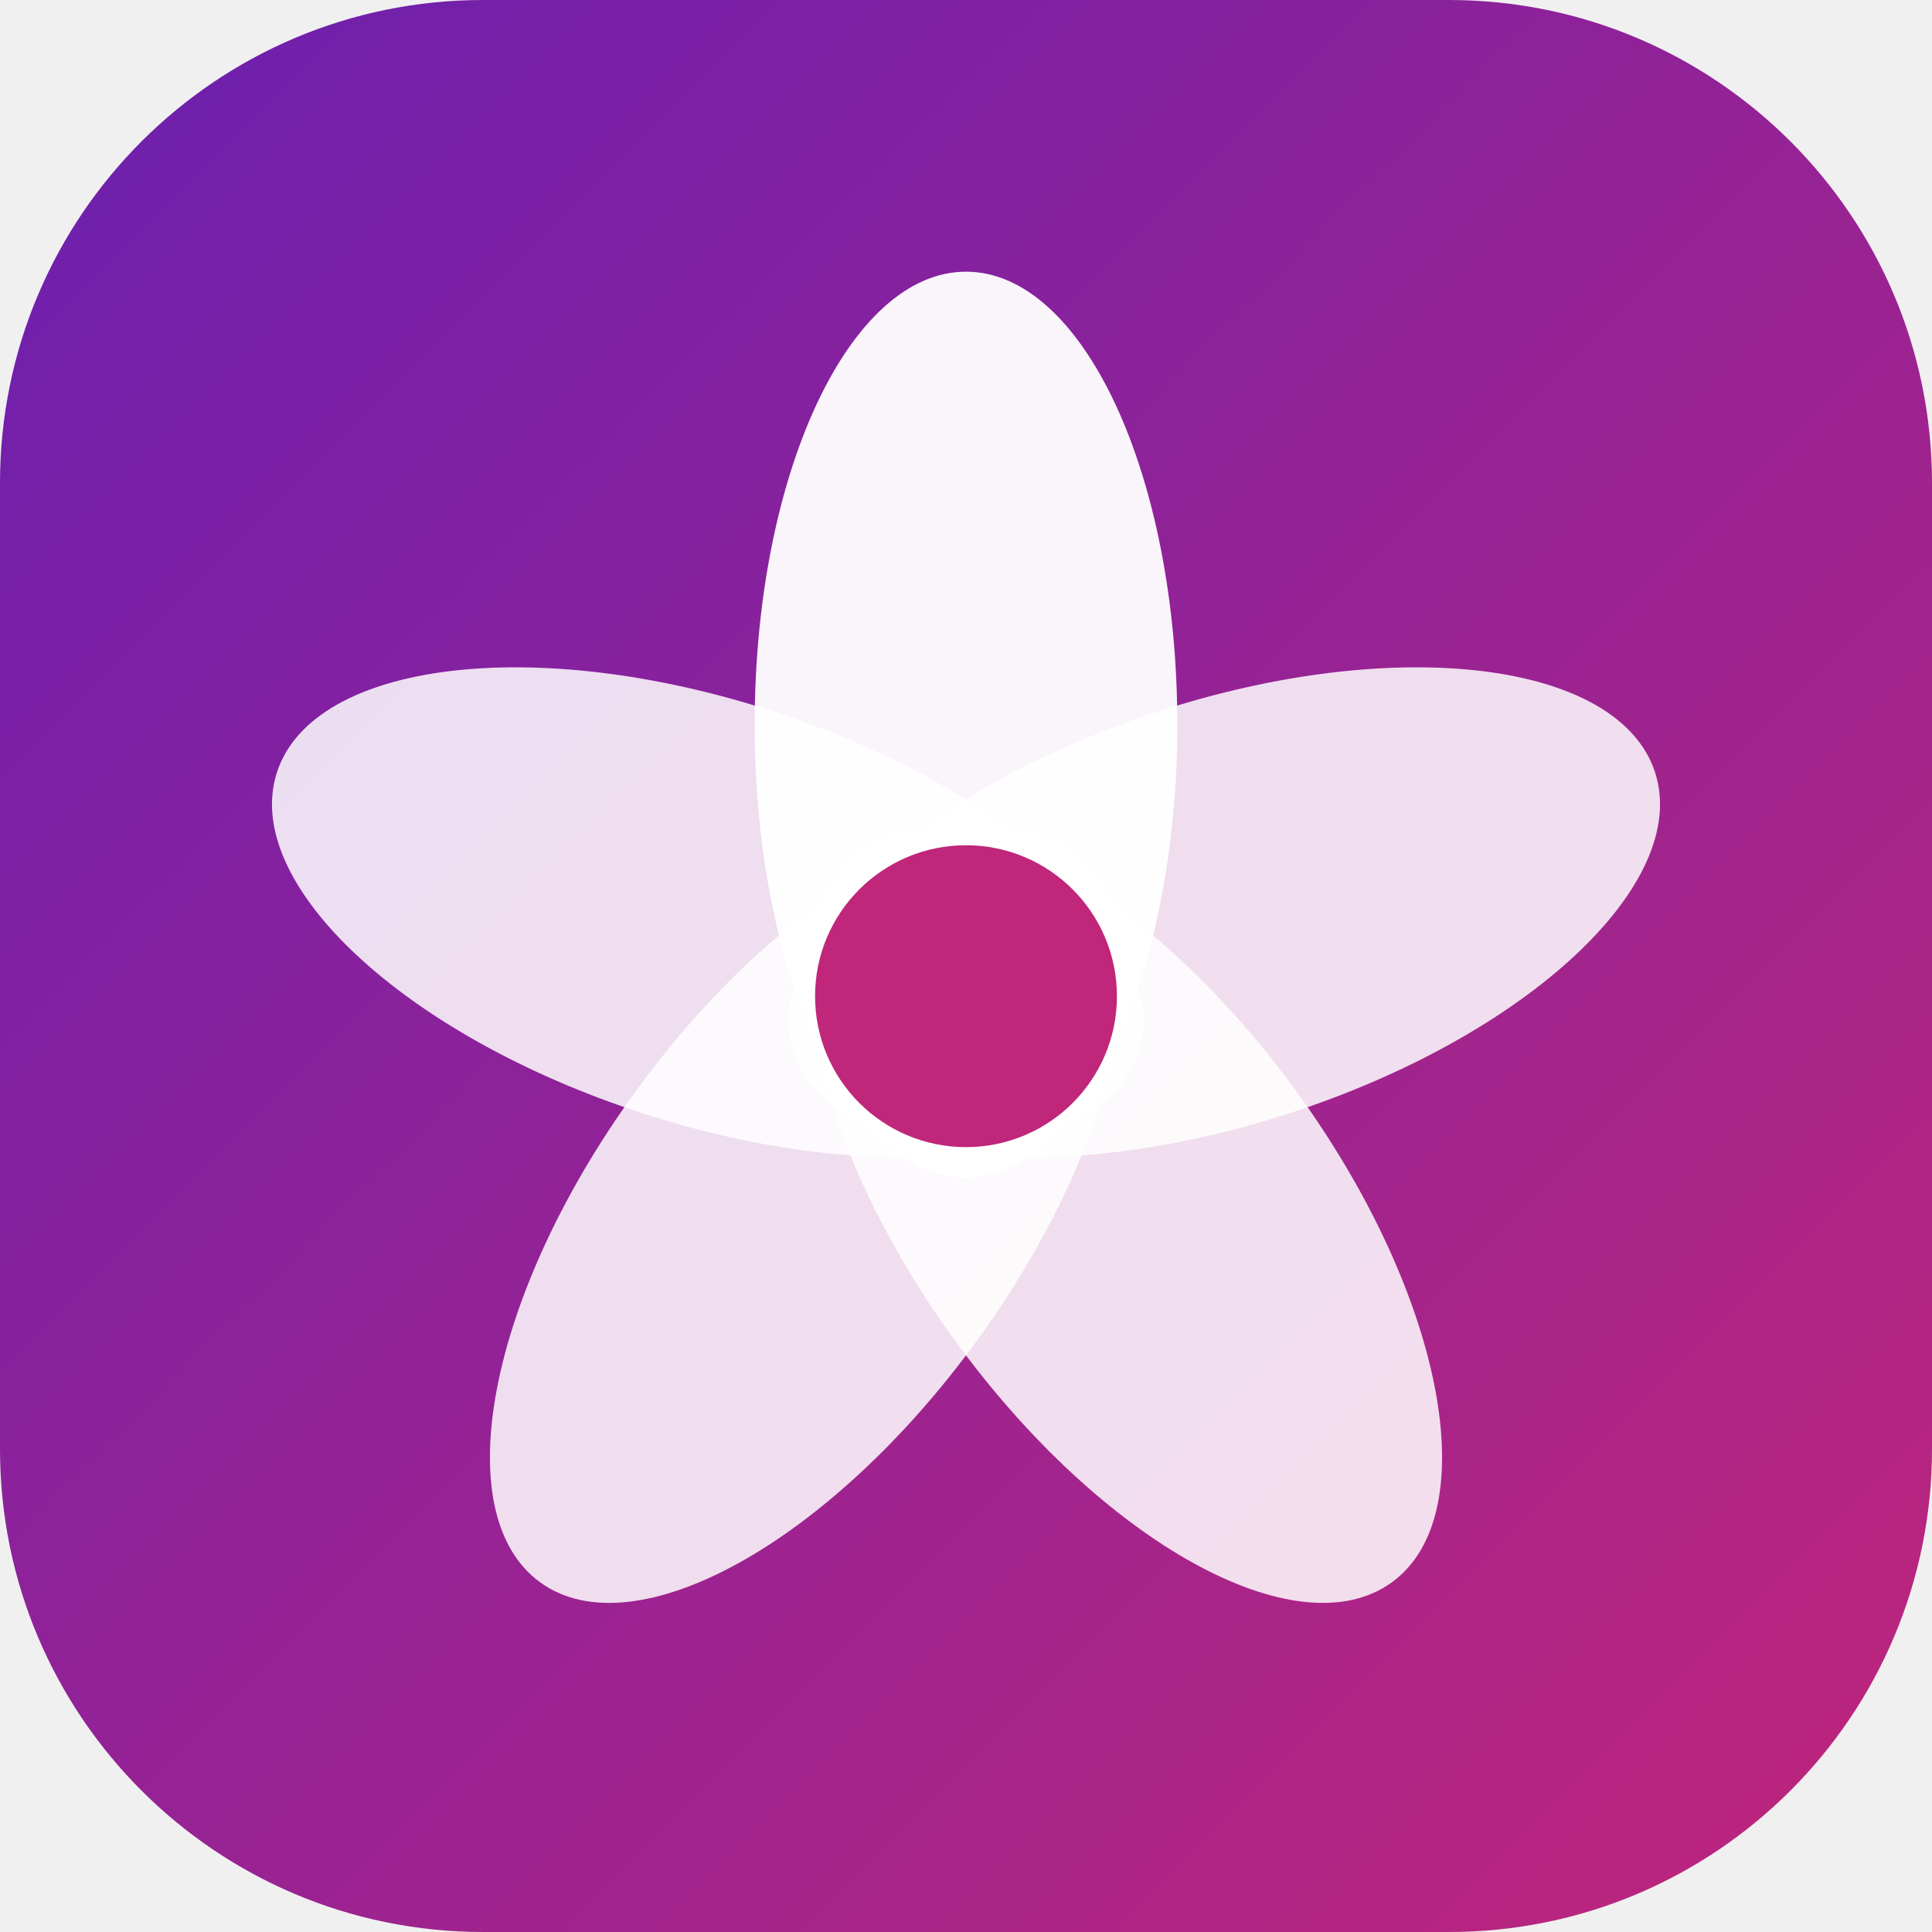
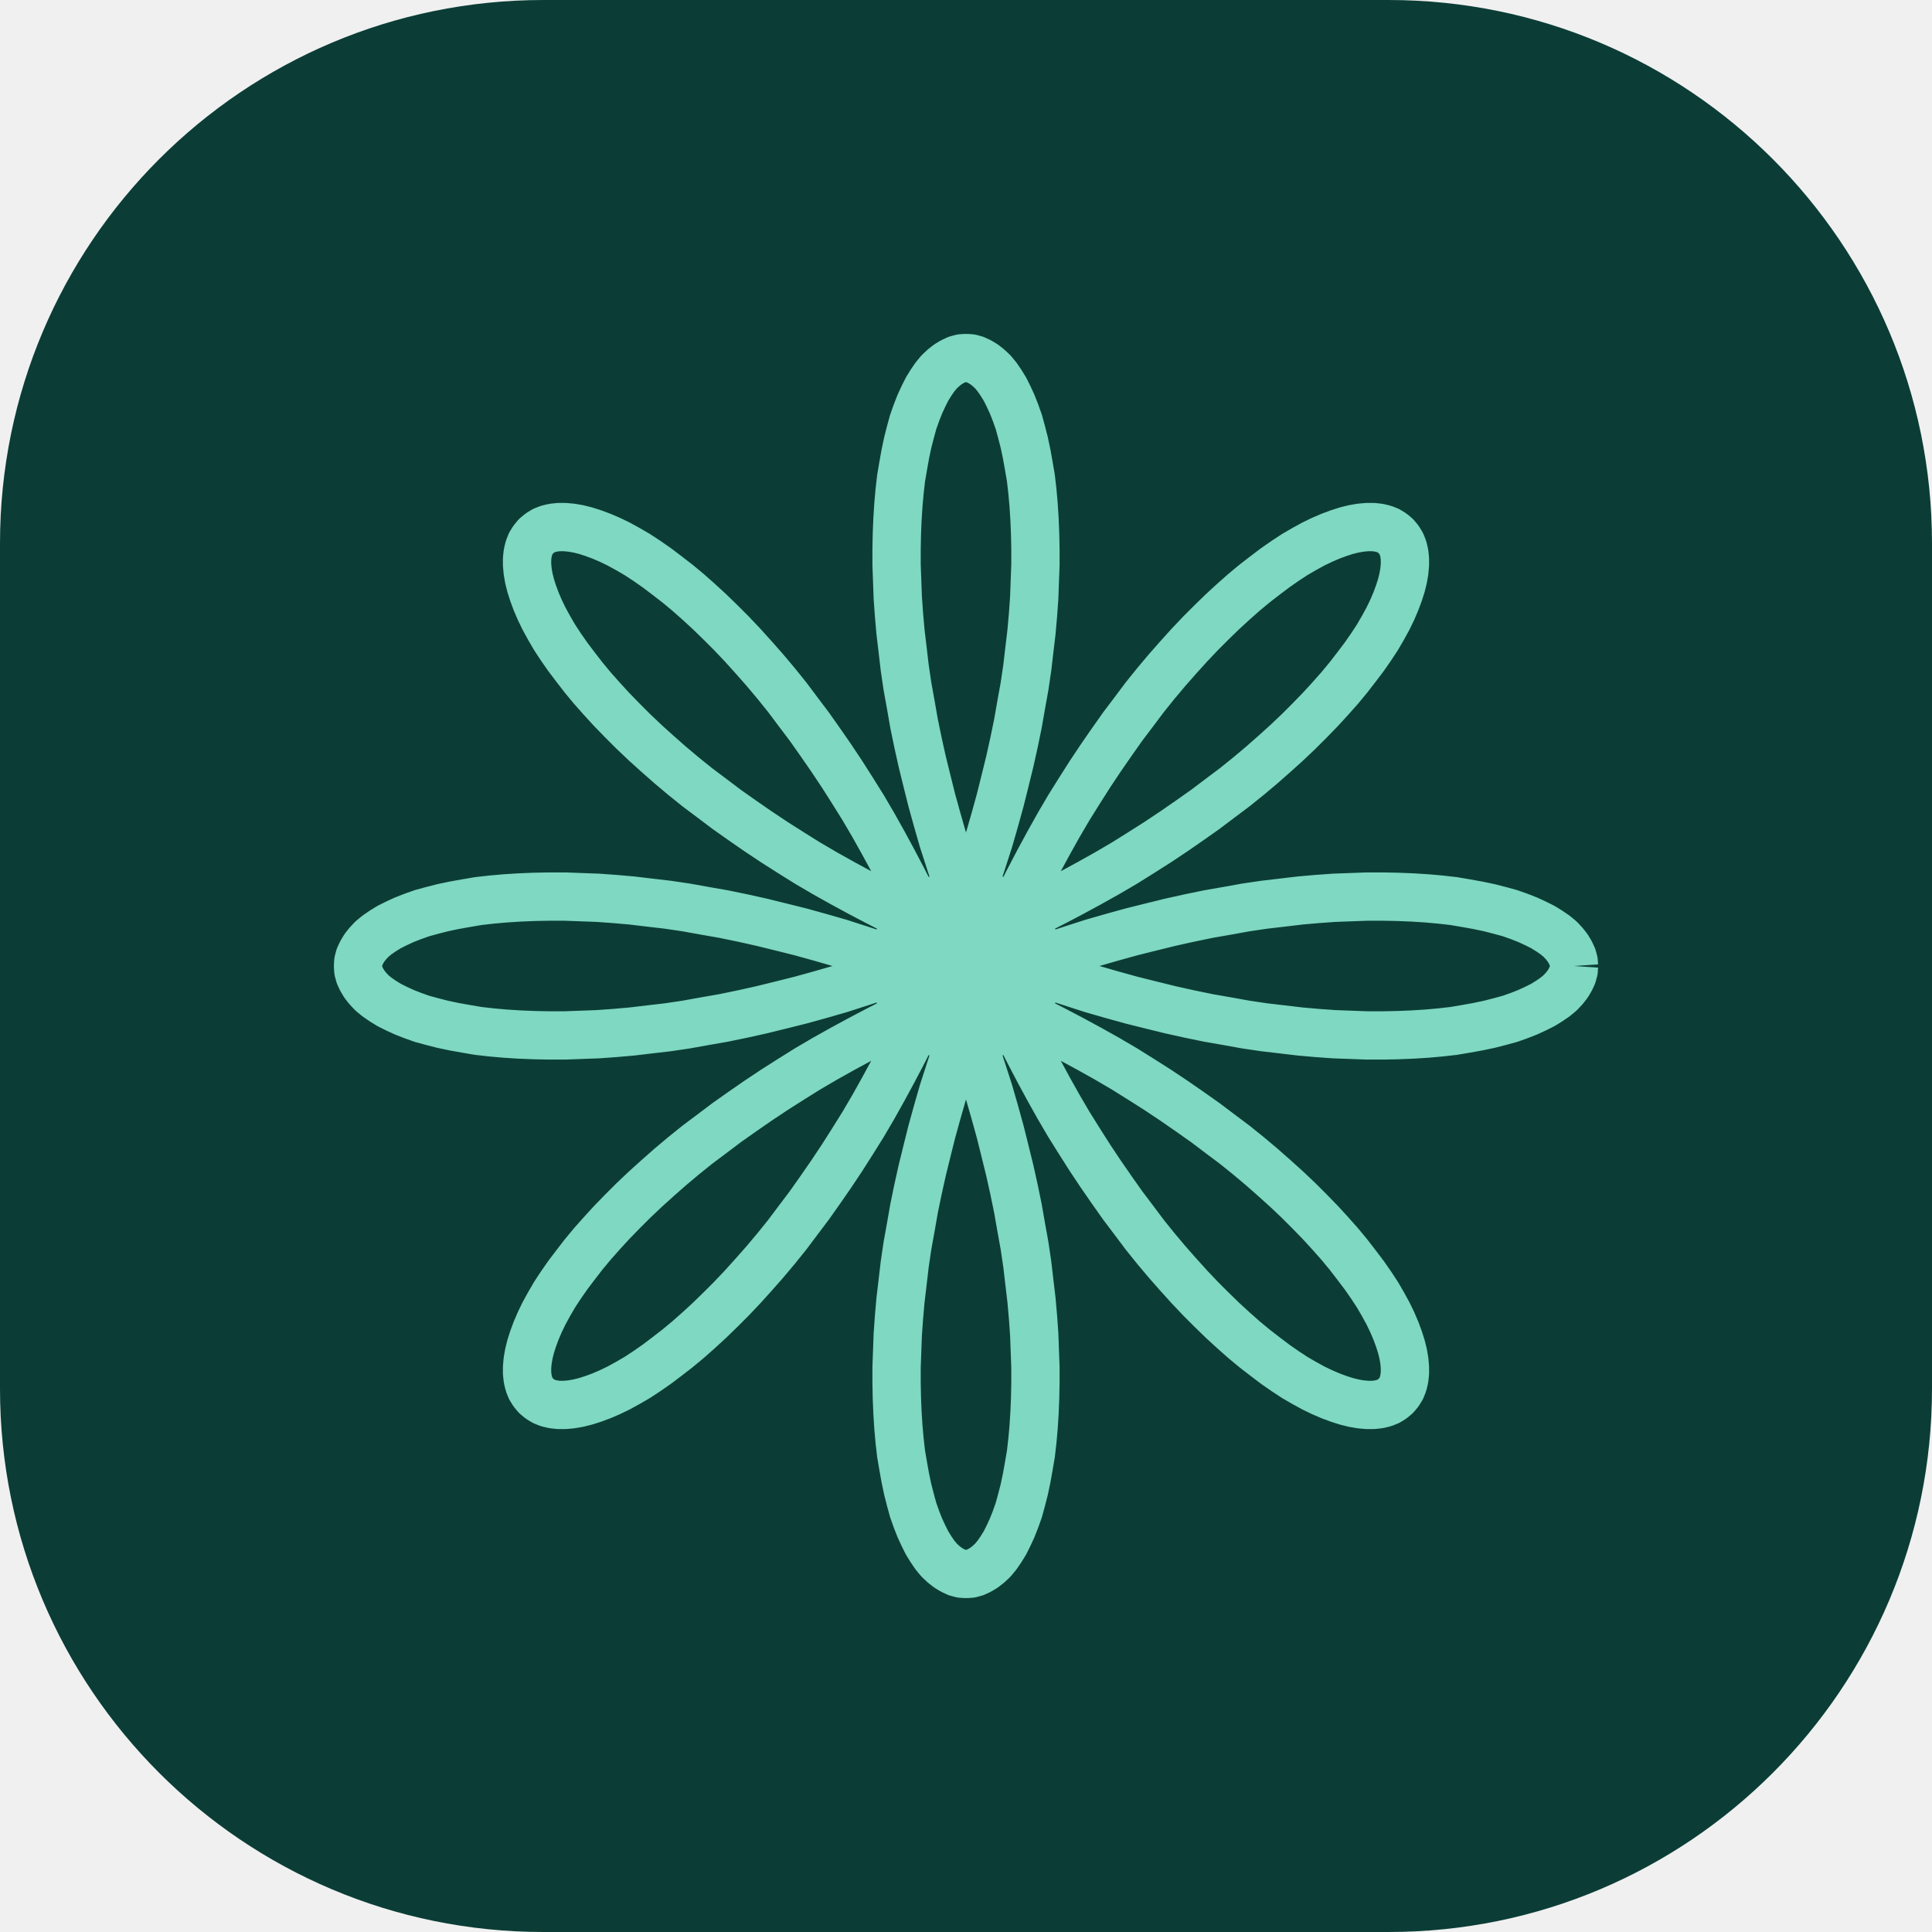
<svg xmlns="http://www.w3.org/2000/svg" viewBox="0 0 64 64">
-   <defs>
-     <linearGradient id="g" x1="0" y1="0" x2="1" y2="1">
-       <stop offset="0" stop-color="#6a1fb0" />
-       <stop offset="1" stop-color="#c0267a" />
-     </linearGradient>
-   </defs>
-   <rect width="64" height="64" rx="16" fill="url(#g)" />
-   <g fill="#fff" transform="translate(32 33)">
-     <ellipse rx="7" ry="15" transform="rotate(0) translate(0 -9)" opacity="0.95" />
-     <ellipse rx="7" ry="15" transform="rotate(72) translate(0 -9)" opacity="0.85" />
-     <ellipse rx="7" ry="15" transform="rotate(144) translate(0 -9)" opacity="0.85" />
-     <ellipse rx="7" ry="15" transform="rotate(216) translate(0 -9)" opacity="0.85" />
-     <ellipse rx="7" ry="15" transform="rotate(288) translate(0 -9)" opacity="0.85" />
-     <circle r="5" fill="#c0267a" />
+   <rect width="64" height="64" rx="18" fill="#0b3d36" />
+   <g transform="translate(32 32) scale(1)">
+     <path d="M20.14 0.00L20.13 -0.15L20.09 -0.30L20.02 -0.45L19.93 -0.60L19.82 -0.74L19.68 -0.89L19.51 -1.03L19.32 -1.16L19.11 -1.29L18.87 -1.41L18.61 -1.53L18.33 -1.64L18.02 -1.75L17.69 -1.84L17.34 -1.93L16.96 -2.01L16.57 -2.08L16.16 -2.15L15.72 -2.20L15.27 -2.24L14.80 -2.27L14.31 -2.29L13.81 -2.30L13.29 -2.30L12.75 -2.28L12.20 -2.26L11.64 -2.22L11.07 -2.17L10.48 -2.10L9.88 -2.03L9.27 -1.94L8.66 -1.83L8.03 -1.72L7.40 -1.59L6.77 -1.45L6.12 -1.29L5.48 -1.13L4.83 -0.95L4.17 -0.76L3.52 -0.55L2.87 -0.34L2.21 -0.11L1.56 0.13L0.91 0.38L0.27 0.64L-0.38 0.91L-1.01 1.20L-1.64 1.49L-2.27 1.79L-2.88 2.10L-3.49 2.42L-4.08 2.74L-4.67 3.07L-5.25 3.41L-5.81 3.76L-6.36 4.11L-6.90 4.47L-7.42 4.83L-7.93 5.19L-8.42 5.56L-8.90 5.92L-9.36 6.29L-9.80 6.66L-10.22 7.03L-10.63 7.40L-11.02 7.77L-11.39 8.14L-11.74 8.50L-12.07 8.86L-12.38 9.21L-12.67 9.56L-12.94 9.91L-13.19 10.24L-13.42 10.57L-13.63 10.89L-13.81 11.20L-13.98 11.51L-14.12 11.80L-14.24 12.08L-14.34 12.35L-14.42 12.60L-14.48 12.84L-14.52 13.07L-14.54 13.29L-14.54 13.49L-14.52 13.67L-14.48 13.84L-14.42 13.99L-14.34 14.12L-14.24 14.24L-14.12 14.34L-13.99 14.42L-13.84 14.48L-13.67 14.52L-13.49 14.54L-13.29 14.54L-13.07 14.52L-12.84 14.48L-12.60 14.42L-12.35 14.34L-12.08 14.24L-11.80 14.12L-11.51 13.98L-11.20 13.81L-10.89 13.63L-10.57 13.42L-10.24 13.19L-9.91 12.94L-9.56 12.67L-9.21 12.38L-8.86 12.07L-8.50 11.74L-8.14 11.39L-7.77 11.02L-7.40 10.63L-7.03 10.22L-6.66 9.80L-6.29 9.36L-5.92 8.90L-5.56 8.42L-5.19 7.93L-4.83 7.42L-4.47 6.90L-4.11 6.36L-3.76 5.81L-3.41 5.25L-3.07 4.67L-2.74 4.08L-2.42 3.49L-2.10 2.88L-1.79 2.27L-1.49 1.64L-1.20 1.01L-0.91 0.38L-0.64 -0.27L-0.38 -0.91L-0.13 -1.56L0.11 -2.21L0.34 -2.87L0.55 -3.52L0.76 -4.17L0.95 -4.83L1.13 -5.48L1.29 -6.12L1.45 -6.77L1.59 -7.40L1.72 -8.03L1.83 -8.66L1.94 -9.27L2.03 -9.88L2.10 -10.48L2.17 -11.07L2.22 -11.64L2.26 -12.20L2.28 -12.75L2.30 -13.29L2.30 -13.81L2.29 -14.31L2.27 -14.80L2.24 -15.27L2.20 -15.72L2.15 -16.16L2.08 -16.57L2.01 -16.96L1.93 -17.34L1.84 -17.69L1.75 -18.02L1.64 -18.33L1.53 -18.61L1.41 -18.87L1.29 -19.11L1.16 -19.32L1.03 -19.51L0.89 -19.68L0.74 -19.82L0.60 -19.93L0.45 -20.02L0.30 -20.09L0.15 -20.13L0.00 -20.14L-0.15 -20.13L-0.30 -20.09L-0.45 -20.02L-0.60 -19.93L-0.74 -19.82L-0.89 -19.68L-1.03 -19.51L-1.16 -19.32L-1.29 -19.11L-1.41 -18.87L-1.53 -18.61L-1.64 -18.33L-1.75 -18.02L-1.84 -17.69L-1.93 -17.34L-2.01 -16.96L-2.08 -16.57L-2.15 -16.16L-2.20 -15.72L-2.24 -15.27L-2.27 -14.80L-2.29 -14.31L-2.30 -13.81L-2.30 -13.29L-2.28 -12.75L-2.26 -12.20L-2.22 -11.64L-2.17 -11.07L-2.10 -10.48L-2.03 -9.88L-1.94 -9.27L-1.83 -8.66L-1.72 -8.03L-1.59 -7.40L-1.45 -6.77L-1.29 -6.12L-1.13 -5.48L-0.95 -4.83L-0.76 -4.17L-0.55 -3.52L-0.34 -2.87L-0.11 -2.21L0.13 -1.56L0.38 -0.91L0.64 -0.27L0.91 0.38L1.20 1.01L1.49 1.64L1.79 2.27L2.10 2.88L2.42 3.49L2.74 4.08L3.07 4.67L3.41 5.25L3.76 5.81L4.11 6.36L4.47 6.90L4.83 7.42L5.19 7.93L5.56 8.42L5.92 8.90L6.29 9.36L6.66 9.80L7.03 10.22L7.40 10.63L7.77 11.02L8.14 11.39L8.50 11.74L8.86 12.07L9.21 12.38L9.56 12.67L9.91 12.94L10.24 13.19L10.57 13.42L10.89 13.63L11.20 13.81L11.51 13.98L11.80 14.12L12.08 14.24L12.35 14.34L12.60 14.42L12.84 14.48L13.07 14.52L13.29 14.54L13.49 14.54L13.67 14.52L13.84 14.48L13.99 14.42L14.12 14.34L14.24 14.24L14.34 14.12L14.42 13.99L14.48 13.84L14.52 13.67L14.54 13.49L14.54 13.29L14.52 13.07L14.48 12.84L14.42 12.60L14.34 12.35L14.24 12.08L14.12 11.80L13.98 11.51L13.81 11.20L13.63 10.89L13.42 10.57L13.19 10.24L12.94 9.91L12.67 9.56L12.38 9.21L12.07 8.86L11.74 8.50L11.39 8.14L11.02 7.77L10.63 7.40L10.22 7.03L9.80 6.66L9.36 6.29L8.90 5.92L8.42 5.56L7.93 5.19L7.42 4.83L6.90 4.47L6.36 4.11L5.81 3.76L5.25 3.41L4.67 3.07L4.08 2.74L3.49 2.42L2.88 2.10L2.27 1.79L1.64 1.49L1.01 1.20L0.38 0.91L-0.27 0.64L-0.91 0.38L-1.56 0.13L-2.21 -0.11L-2.87 -0.34L-3.52 -0.55L-4.17 -0.76L-4.83 -0.95L-5.48 -1.13L-6.12 -1.29L-6.77 -1.45L-7.40 -1.59L-8.03 -1.72L-8.66 -1.83L-9.27 -1.94L-9.88 -2.03L-10.48 -2.10L-11.07 -2.17L-11.64 -2.22L-12.20 -2.26L-12.75 -2.28L-13.29 -2.30L-13.81 -2.30L-14.31 -2.29L-14.80 -2.27L-15.27 -2.24L-15.72 -2.20L-16.16 -2.15L-16.57 -2.08L-16.96 -2.01L-17.34 -1.93L-17.69 -1.84L-18.02 -1.75L-18.33 -1.64L-18.61 -1.53L-18.87 -1.41L-19.11 -1.29L-19.32 -1.16L-19.51 -1.03L-19.68 -0.89L-19.82 -0.74L-19.93 -0.60L-20.02 -0.45L-20.09 -0.30L-20.13 -0.15L-20.14 -0.00L-20.13 0.15L-20.09 0.30L-20.02 0.45L-19.93 0.60L-19.82 0.74L-19.68 0.89L-19.51 1.03L-19.32 1.16L-19.11 1.29L-18.87 1.41L-18.61 1.53L-18.33 1.64L-18.02 1.75L-17.69 1.84L-17.34 1.93L-16.96 2.01L-16.57 2.08L-16.16 2.15L-15.72 2.20L-15.27 2.24L-14.80 2.27L-14.31 2.29L-13.81 2.30L-13.29 2.30L-12.75 2.28L-12.20 2.26L-11.64 2.22L-11.07 2.17L-10.48 2.10L-9.88 2.03L-9.27 1.94L-8.66 1.83L-8.03 1.72L-7.40 1.59L-6.77 1.45L-6.12 1.29L-5.48 1.13L-4.83 0.95L-4.17 0.76L-3.52 0.55L-2.87 0.34L-2.21 0.11L-1.56 -0.13L-0.91 -0.38L-0.27 -0.64L0.38 -0.91L1.01 -1.20L1.64 -1.49L2.27 -1.79L2.88 -2.10L3.49 -2.42L4.08 -2.74L4.67 -3.07L5.25 -3.41L5.81 -3.76L6.36 -4.11L6.90 -4.47L7.42 -4.83L7.93 -5.19L8.42 -5.56L8.90 -5.92L9.36 -6.29L9.80 -6.66L10.22 -7.03L10.63 -7.40L11.02 -7.77L11.39 -8.14L11.74 -8.50L12.07 -8.86L12.38 -9.21L12.67 -9.56L12.94 -9.91L13.19 -10.24L13.42 -10.57L13.63 -10.89L13.81 -11.20L13.98 -11.51L14.12 -11.80L14.24 -12.08L14.34 -12.35L14.42 -12.60L14.48 -12.84L14.52 -13.07L14.54 -13.29L14.54 -13.49L14.52 -13.67L14.48 -13.84L14.42 -13.99L14.34 -14.12L14.24 -14.24L14.12 -14.34L13.99 -14.42L13.84 -14.48L13.67 -14.52L13.49 -14.54L13.29 -14.54L13.07 -14.52L12.84 -14.48L12.60 -14.42L12.35 -14.34L12.08 -14.24L11.80 -14.12L11.51 -13.98L11.20 -13.81L10.89 -13.63L10.57 -13.42L10.24 -13.19L9.91 -12.94L9.56 -12.67L9.21 -12.38L8.86 -12.07L8.50 -11.74L8.14 -11.39L7.77 -11.02L7.40 -10.63L7.03 -10.22L6.66 -9.80L6.29 -9.36L5.92 -8.90L5.56 -8.42L5.19 -7.93L4.83 -7.42L4.47 -6.90L4.11 -6.36L3.76 -5.81L3.41 -5.25L3.07 -4.67L2.74 -4.08L2.42 -3.49L2.10 -2.88L1.79 -2.27L1.49 -1.64L1.20 -1.01L0.91 -0.38L0.64 0.27L0.38 0.91L0.13 1.56L-0.11 2.21L-0.34 2.87L-0.55 3.52L-0.76 4.17L-0.95 4.83L-1.13 5.48L-1.29 6.12L-1.45 6.77L-1.59 7.40L-1.72 8.03L-1.83 8.66L-1.94 9.27L-2.03 9.88L-2.10 10.48L-2.17 11.07L-2.22 11.64L-2.26 12.20L-2.28 12.75L-2.30 13.29L-2.30 13.81L-2.29 14.31L-2.27 14.80L-2.24 15.27L-2.20 15.72L-2.15 16.16L-2.08 16.57L-2.01 16.96L-1.93 17.34L-1.84 17.69L-1.75 18.02L-1.64 18.33L-1.53 18.61L-1.41 18.87L-1.29 19.11L-1.16 19.32L-1.03 19.51L-0.89 19.68L-0.74 19.82L-0.60 19.93L-0.45 20.02L-0.30 20.09L-0.15 20.13L0.00 20.14L0.15 20.13L0.30 20.09L0.45 20.02L0.60 19.93L0.74 19.82L0.89 19.68L1.03 19.51L1.16 19.32L1.29 19.11L1.41 18.87L1.53 18.61L1.64 18.33L1.75 18.02L1.84 17.69L1.93 17.34L2.01 16.96L2.08 16.57L2.15 16.16L2.20 15.72L2.24 15.27L2.27 14.80L2.29 14.31L2.30 13.81L2.30 13.29L2.28 12.75L2.26 12.20L2.22 11.64L2.17 11.07L2.10 10.48L2.03 9.88L1.94 9.27L1.83 8.66L1.72 8.03L1.59 7.40L1.45 6.77L1.29 6.12L1.13 5.48L0.95 4.83L0.76 4.17L0.55 3.52L0.34 2.87L0.11 2.21L-0.13 1.56L-0.38 0.91L-0.64 0.27L-0.91 -0.38L-1.20 -1.01L-1.49 -1.64L-1.79 -2.27L-2.10 -2.88L-2.42 -3.49L-2.74 -4.08L-3.07 -4.67L-3.41 -5.25L-3.76 -5.81L-4.11 -6.36L-4.47 -6.90L-4.83 -7.42L-5.19 -7.93L-5.56 -8.42L-5.92 -8.90L-6.29 -9.36L-6.66 -9.80L-7.03 -10.22L-7.40 -10.63L-7.77 -11.02L-8.14 -11.39L-8.50 -11.74L-8.86 -12.07L-9.21 -12.38L-9.56 -12.67L-9.91 -12.94L-10.24 -13.19L-10.57 -13.42L-10.89 -13.63L-11.20 -13.81L-11.51 -13.98L-11.80 -14.12L-12.08 -14.24L-12.35 -14.34L-12.60 -14.42L-12.84 -14.48L-13.07 -14.52L-13.29 -14.54L-13.49 -14.54L-13.67 -14.52L-13.84 -14.48L-13.99 -14.42L-14.12 -14.34L-14.24 -14.24L-14.34 -14.12L-14.42 -13.99L-14.48 -13.84L-14.52 -13.67L-14.54 -13.49L-14.54 -13.29L-14.52 -13.07L-14.48 -12.84L-14.42 -12.60L-14.34 -12.35L-14.24 -12.08L-14.12 -11.80L-13.98 -11.51L-13.81 -11.20L-13.63 -10.89L-13.42 -10.57L-13.19 -10.24L-12.94 -9.91L-12.67 -9.56L-12.38 -9.21L-12.07 -8.86L-11.74 -8.50L-11.39 -8.14L-11.02 -7.77L-10.63 -7.40L-10.22 -7.03L-9.80 -6.66L-9.36 -6.29L-8.90 -5.92L-8.42 -5.56L-7.93 -5.19L-7.42 -4.83L-6.90 -4.47L-6.36 -4.11L-5.81 -3.76L-5.25 -3.41L-4.67 -3.07L-4.08 -2.74L-3.49 -2.42L-2.88 -2.10L-2.27 -1.79L-1.64 -1.49L-1.01 -1.20L-0.38 -0.91L0.27 -0.64L0.91 -0.38L1.56 -0.13L2.21 0.11L2.87 0.34L3.52 0.55L4.17 0.76L4.83 0.95L5.48 1.13L6.12 1.29L6.77 1.45L7.40 1.59L8.03 1.72L8.66 1.83L9.27 1.94L9.88 2.03L10.48 2.10L11.07 2.17L11.64 2.22L12.20 2.26L12.75 2.28L13.29 2.30L13.81 2.30L14.31 2.29L14.80 2.27L15.27 2.24L15.72 2.20L16.16 2.15L16.57 2.08L16.96 2.01L17.34 1.93L17.69 1.84L18.02 1.75L18.33 1.64L18.61 1.53L18.87 1.41L19.11 1.29L19.32 1.16L19.51 1.03L19.68 0.89L19.82 0.74L19.93 0.60L20.02 0.45L20.09 0.30L20.13 0.15L20.14 0.00" fill="none" stroke="#7fd8c1" stroke-width="1.6" stroke-linejoin="round" />
+     <circle r="3.2" fill="#7fd8c1" />
  </g>
</svg>
